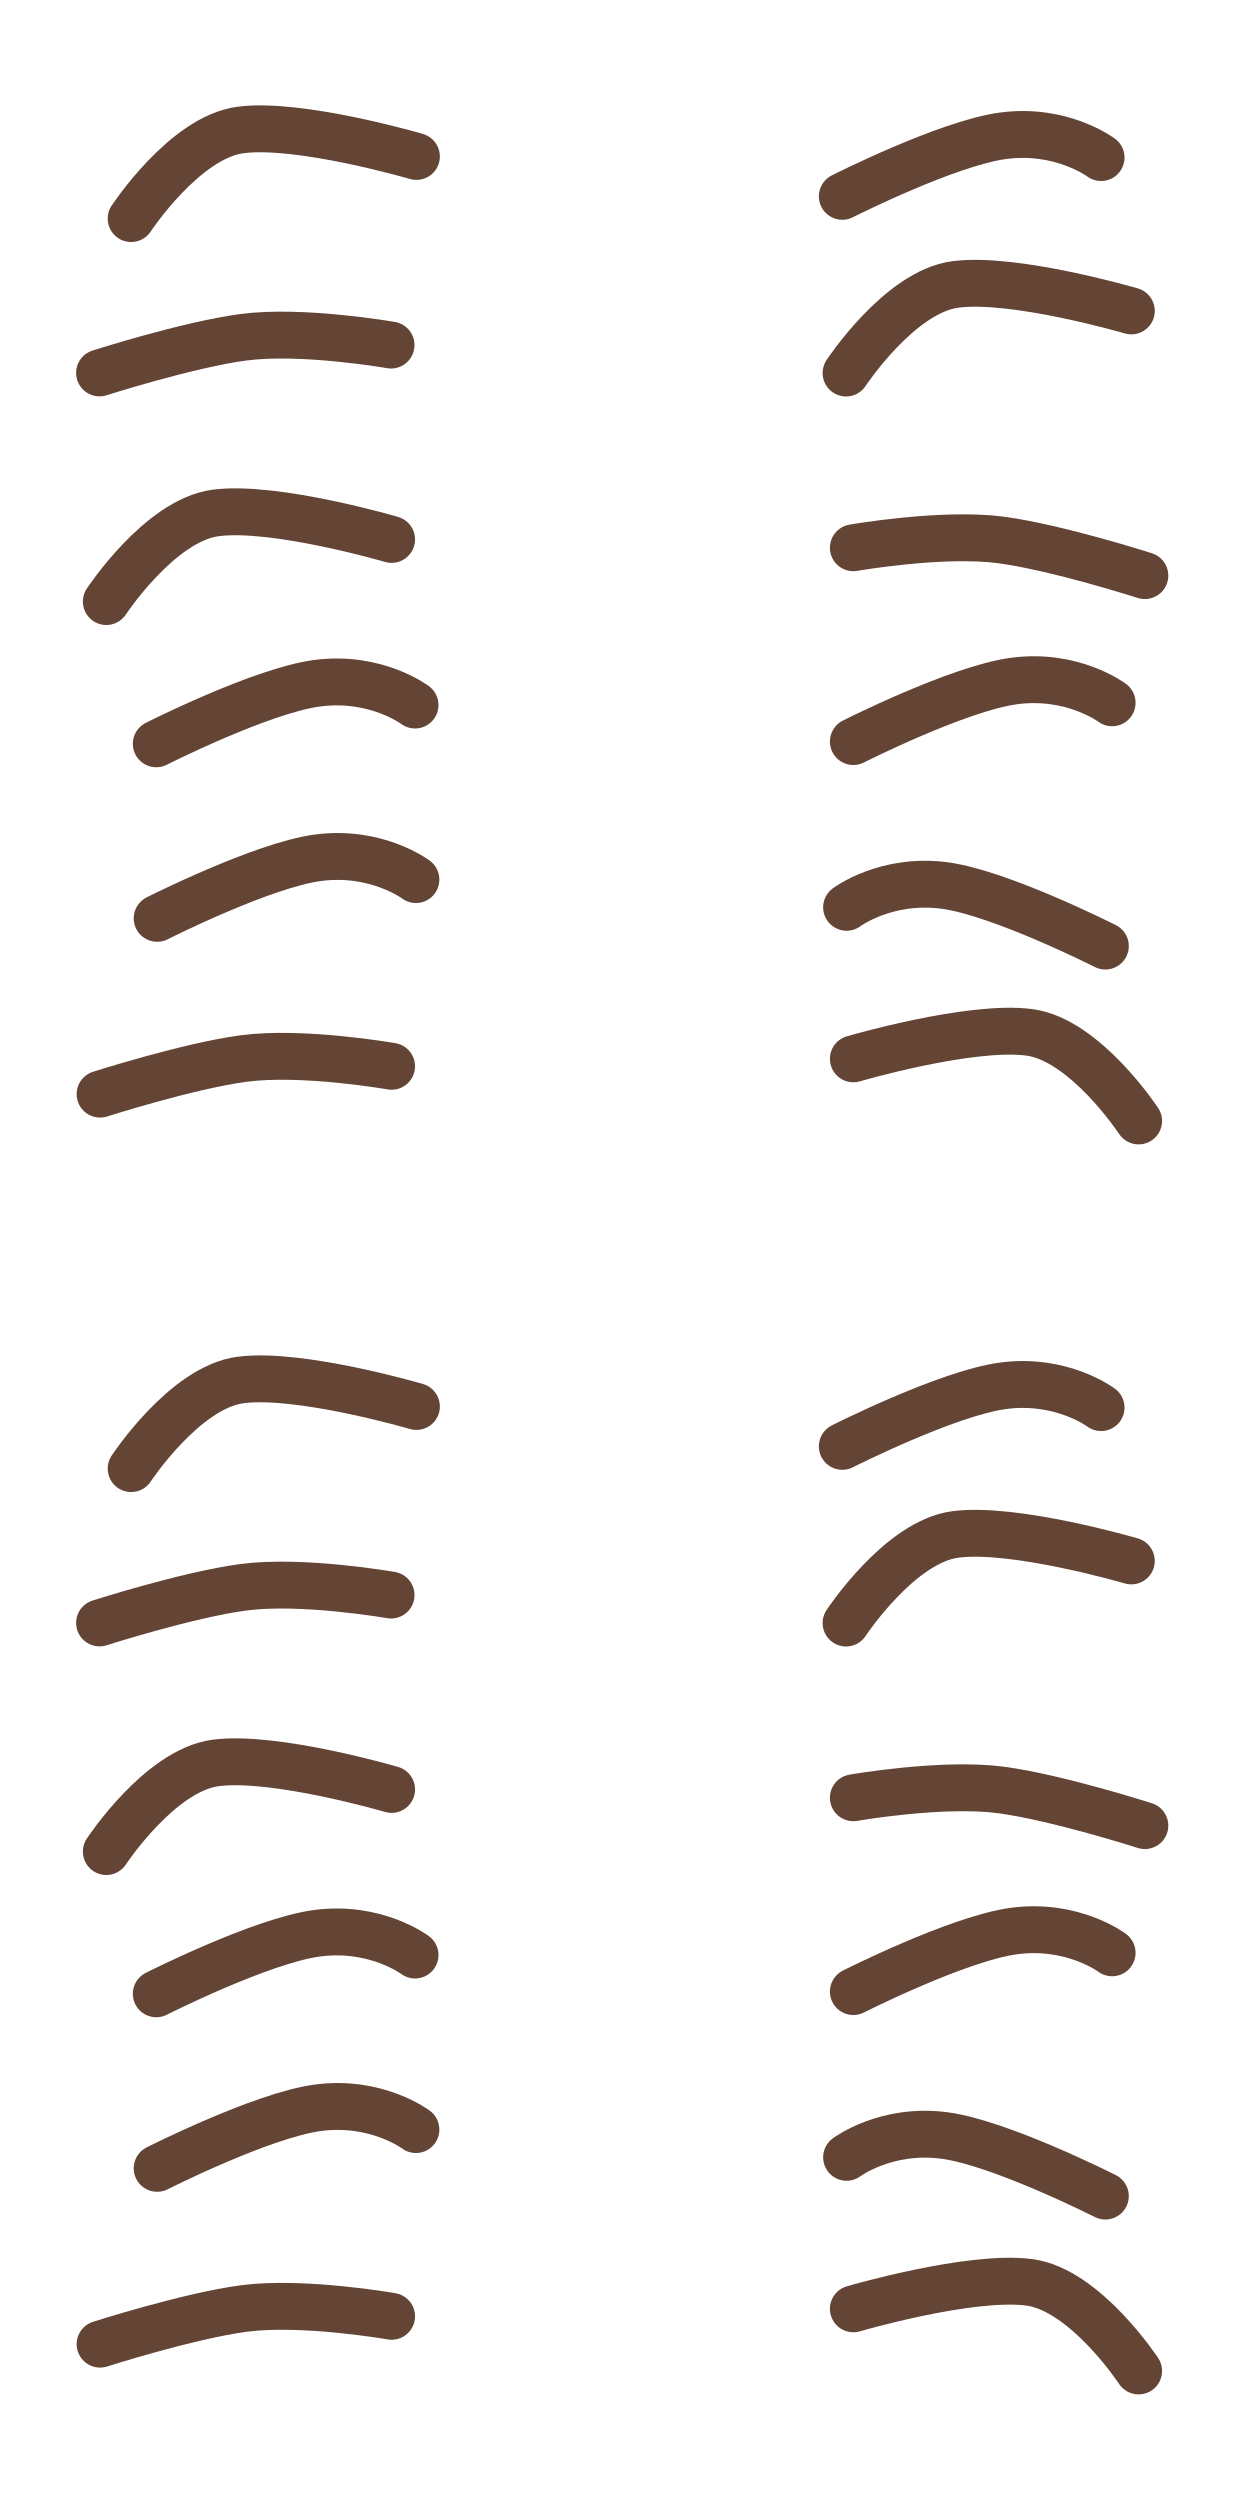
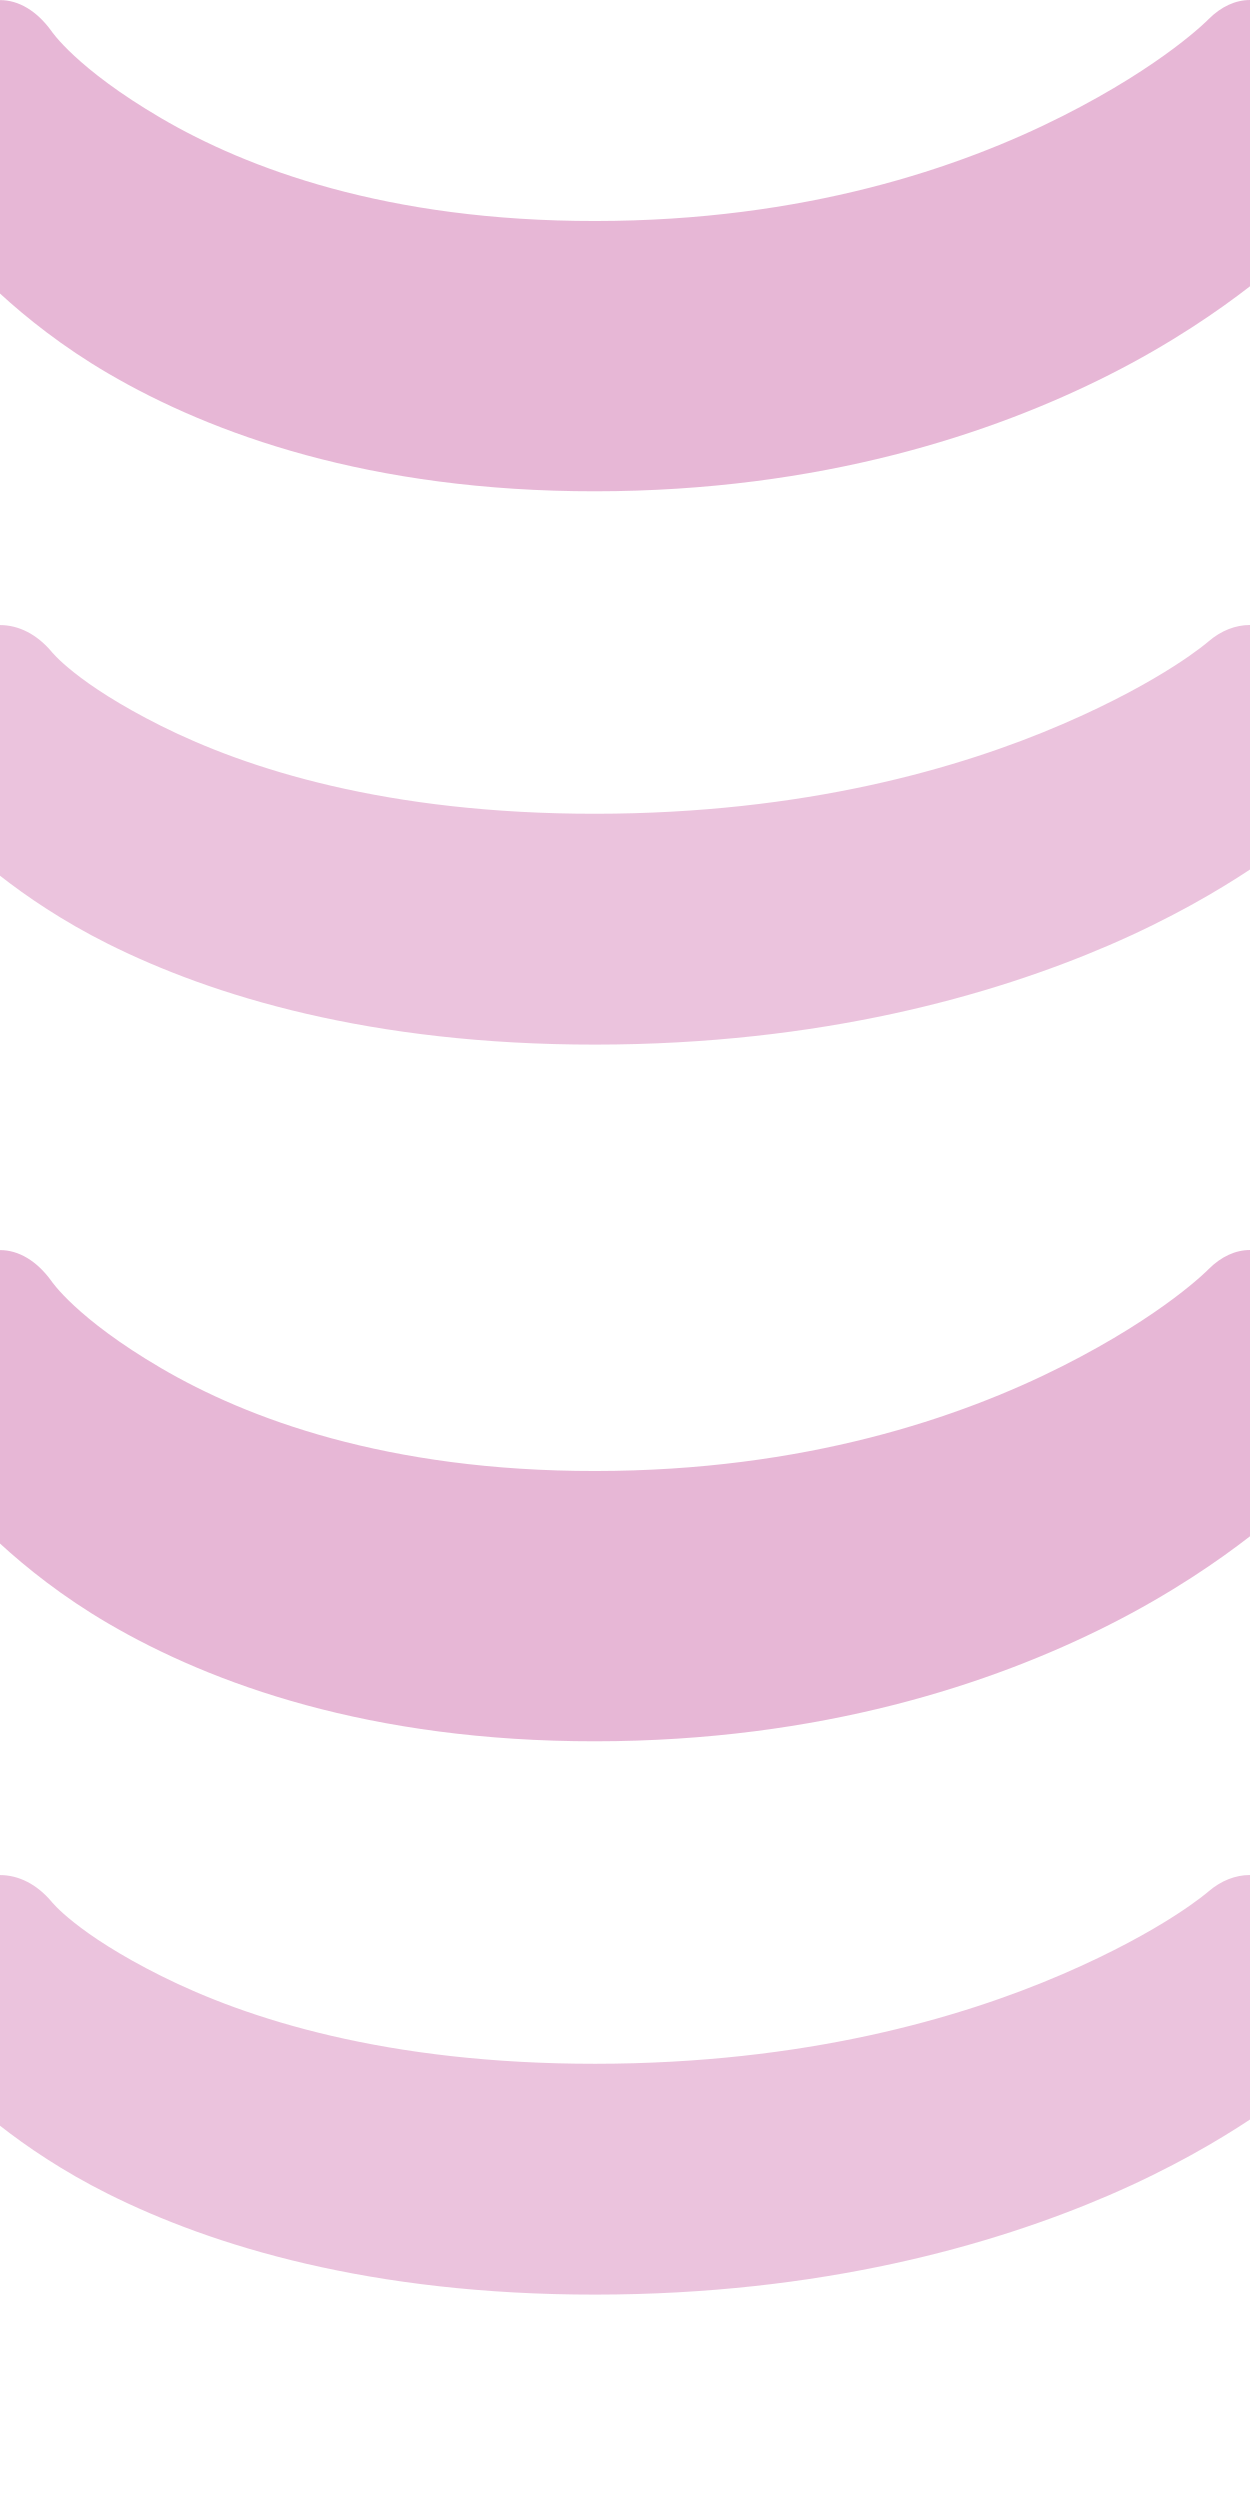
<svg xmlns="http://www.w3.org/2000/svg" width="80" height="160" version="1.1" id="svg6" xml:space="preserve">
  <defs id="defs6" />
-   <path style="fill:#90634d;fill-opacity:0;stroke:#634435;stroke-width:3;stroke-linecap:round;stroke-linejoin:round;stroke-opacity:1;paint-order:fill markers stroke" d="m 26.651,10.014 c 0,0 -7.51,-2.2 -11.277,-1.693 -3.567,0.481 -6.981,5.669 -6.981,5.669" id="path3" />
-   <path style="fill:#90634d;fill-opacity:0;stroke:#634435;stroke-width:3;stroke-linecap:round;stroke-linejoin:round;stroke-opacity:1;paint-order:fill markers stroke" d="m 25.062,34.524 c 0,0 -7.51,-2.2 -11.277,-1.693 C 10.218,33.312 6.804,38.5 6.804,38.5" id="path3-5" />
-   <path style="fill:#90634d;fill-opacity:0;stroke:#634435;stroke-width:3;stroke-linecap:round;stroke-linejoin:round;stroke-opacity:1;paint-order:fill markers stroke" d="m 54.614,67.765 c 0,0 7.51,-2.2 11.277,-1.693 3.567,0.481 6.981,5.669 6.981,5.669" id="path3-1" />
-   <path style="fill:#90634d;fill-opacity:0;stroke:#634435;stroke-width:3;stroke-linecap:round;stroke-linejoin:round;stroke-opacity:1;paint-order:fill markers stroke" d="m 72.405,19.899 c 0,0 -7.51,-2.2 -11.277,-1.693 -3.567,0.481 -6.981,5.669 -6.981,5.669" id="path3-11" />
-   <path style="fill:#90634d;fill-opacity:0;stroke:#634435;stroke-width:3;stroke-linecap:round;stroke-linejoin:round;stroke-opacity:1;paint-order:fill markers stroke" d="m 25.028,22.085 c 0,0 -5.715,-1.003 -9.482,-0.496 -3.567,0.481 -9.175,2.278 -9.175,2.278" id="path3-2" />
-   <path style="fill:#90634d;fill-opacity:0;stroke:#634435;stroke-width:3;stroke-linecap:round;stroke-linejoin:round;stroke-opacity:1;paint-order:fill markers stroke" d="m 54.614,35.057 c 0,0 5.715,-1.003 9.482,-0.496 3.567,0.481 9.175,2.278 9.175,2.278" id="path3-2-6" />
-   <path style="fill:#90634d;fill-opacity:0;stroke:#634435;stroke-width:3;stroke-linecap:round;stroke-linejoin:round;stroke-opacity:1;paint-order:fill markers stroke" d="m 25.062,68.243 c 0,0 -5.715,-1.003 -9.482,-0.496 -3.567,0.481 -9.175,2.278 -9.175,2.278" id="path3-2-4" />
-   <path style="fill:#90634d;fill-opacity:0;stroke:#634435;stroke-width:3;stroke-linecap:round;stroke-linejoin:round;stroke-opacity:1;paint-order:fill markers stroke" d="m 26.619,56.293 c 0,0 -2.523,-1.901 -6.29,-1.393 -3.567,0.481 -10.272,3.874 -10.272,3.874" id="path3-2-3" />
-   <path style="fill:#90634d;fill-opacity:0;stroke:#634435;stroke-width:3;stroke-linecap:round;stroke-linejoin:round;stroke-opacity:1;paint-order:fill markers stroke" d="m 70.469,10.085 c 0,0 -2.523,-1.901 -6.29,-1.393 -3.567,0.481 -10.272,3.874 -10.272,3.874" id="path3-2-3-2" />
-   <path style="fill:#90634d;fill-opacity:0;stroke:#634435;stroke-width:3;stroke-linecap:round;stroke-linejoin:round;stroke-opacity:1;paint-order:fill markers stroke" d="m 26.563,45.123 c 0,0 -2.523,-1.901 -6.29,-1.393 -3.567,0.481 -10.272,3.874 -10.272,3.874" id="path3-2-3-2-5" />
-   <path style="fill:#90634d;fill-opacity:0;stroke:#634435;stroke-width:3;stroke-linecap:round;stroke-linejoin:round;stroke-opacity:1;paint-order:fill markers stroke" d="m 71.176,44.979 c 0,0 -2.523,-1.901 -6.29,-1.393 -3.567,0.481 -10.272,3.874 -10.272,3.874" id="path3-2-3-2-6" />
-   <path style="fill:#90634d;fill-opacity:0;stroke:#634435;stroke-width:3;stroke-linecap:round;stroke-linejoin:round;stroke-opacity:1;paint-order:fill markers stroke" d="m 54.181,58.068 c 0,0 2.523,-1.901 6.29,-1.393 3.567,0.481 10.272,3.874 10.272,3.874" id="path3-2-3-6" />
-   <path style="fill:#90634d;fill-opacity:0;stroke:#634435;stroke-width:3;stroke-linecap:round;stroke-linejoin:round;stroke-opacity:1;paint-order:fill markers stroke" d="m 26.651,90.015 c 0,0 -7.51,-2.2 -11.277,-1.693 -3.567,0.481 -6.981,5.669 -6.981,5.669" id="path3-8" />
-   <path style="fill:#90634d;fill-opacity:0;stroke:#634435;stroke-width:3;stroke-linecap:round;stroke-linejoin:round;stroke-opacity:1;paint-order:fill markers stroke" d="m 25.062,114.524 c 0,0 -7.51,-2.2 -11.277,-1.693 -3.567,0.481 -6.981,5.669 -6.981,5.669" id="path3-5-9" />
-   <path style="fill:#90634d;fill-opacity:0;stroke:#634435;stroke-width:3;stroke-linecap:round;stroke-linejoin:round;stroke-opacity:1;paint-order:fill markers stroke" d="m 54.614,147.765 c 0,0 7.51,-2.2 11.277,-1.693 3.567,0.481 6.981,5.669 6.981,5.669" id="path3-1-2" />
-   <path style="fill:#90634d;fill-opacity:0;stroke:#634435;stroke-width:3;stroke-linecap:round;stroke-linejoin:round;stroke-opacity:1;paint-order:fill markers stroke" d="m 72.405,99.899 c 0,0 -7.51,-2.2 -11.277,-1.693 -3.567,0.481 -6.981,5.669 -6.981,5.669" id="path3-11-7" />
-   <path style="fill:#90634d;fill-opacity:0;stroke:#634435;stroke-width:3;stroke-linecap:round;stroke-linejoin:round;stroke-opacity:1;paint-order:fill markers stroke" d="m 25.028,102.085 c 0,0 -5.715,-1.003 -9.482,-0.496 -3.567,0.481 -9.175,2.278 -9.175,2.278" id="path3-2-9" />
-   <path style="fill:#90634d;fill-opacity:0;stroke:#634435;stroke-width:3;stroke-linecap:round;stroke-linejoin:round;stroke-opacity:1;paint-order:fill markers stroke" d="m 54.614,115.057 c 0,0 5.715,-1.003 9.482,-0.496 3.567,0.481 9.175,2.278 9.175,2.278" id="path3-2-6-5" />
-   <path style="fill:#90634d;fill-opacity:0;stroke:#634435;stroke-width:3;stroke-linecap:round;stroke-linejoin:round;stroke-opacity:1;paint-order:fill markers stroke" d="m 25.062,148.244 c 0,0 -5.715,-1.003 -9.482,-0.496 -3.567,0.481 -9.175,2.278 -9.175,2.278" id="path3-2-4-4" />
-   <path style="fill:#90634d;fill-opacity:0;stroke:#634435;stroke-width:3;stroke-linecap:round;stroke-linejoin:round;stroke-opacity:1;paint-order:fill markers stroke" d="m 26.619,136.293 c 0,0 -2.523,-1.901 -6.29,-1.393 -3.567,0.481 -10.272,3.874 -10.272,3.874" id="path3-2-3-3" />
-   <path style="fill:#90634d;fill-opacity:0;stroke:#634435;stroke-width:3;stroke-linecap:round;stroke-linejoin:round;stroke-opacity:1;paint-order:fill markers stroke" d="m 70.469,90.086 c 0,0 -2.523,-1.901 -6.29,-1.393 -3.567,0.481 -10.272,3.874 -10.272,3.874" id="path3-2-3-2-1" />
-   <path style="fill:#90634d;fill-opacity:0;stroke:#634435;stroke-width:3;stroke-linecap:round;stroke-linejoin:round;stroke-opacity:1;paint-order:fill markers stroke" d="m 26.563,125.123 c 0,0 -2.523,-1.901 -6.29,-1.393 -3.567,0.481 -10.272,3.874 -10.272,3.874" id="path3-2-3-2-5-2" />
-   <path style="fill:#90634d;fill-opacity:0;stroke:#634435;stroke-width:3;stroke-linecap:round;stroke-linejoin:round;stroke-opacity:1;paint-order:fill markers stroke" d="m 71.176,124.98 c 0,0 -2.523,-1.901 -6.29,-1.393 -3.567,0.481 -10.272,3.874 -10.272,3.874" id="path3-2-3-2-6-3" />
-   <path style="fill:#90634d;fill-opacity:0;stroke:#634435;stroke-width:3;stroke-linecap:round;stroke-linejoin:round;stroke-opacity:1;paint-order:fill markers stroke" d="m 54.181,138.068 c 0,0 2.523,-1.901 6.29,-1.393 3.567,0.481 10.272,3.874 10.272,3.874" id="path3-2-3-6-3" />
+   <path id="path11" style="baseline-shift:baseline;display:inline;overflow:visible;vector-effect:none;fill:#e7b7d6;fill-opacity:1;stroke-width:1;stroke-linecap:round;stroke-linejoin:round;paint-order:fill markers stroke;enable-background:accumulate;stop-color:#000000" d="M 80,9.405463e-4 A 5.163,8.648 0 0 0 77.346,1.23 c 0,0 -2.806,2.898 -9.35,6.203 C 61.452,10.738 51.492,14.136 38.099,14.145 24.708,14.155 15.781,10.763 10.317,7.565 4.854,4.368 3.282,1.974 3.282,1.974 A 5.163,8.648 0 0 0 9.7575943e-7,0.006 V 8.652 18.787 C 1.687,20.335 4.005,22.192 6.912,23.893 c 6.629,3.879 16.752,7.56 31.189,7.55 14.435,-0.011 25.427,-3.685 32.876,-7.447 3.977,-2.008 7.035,-4.131 9.023,-5.674 V 8.652 Z" />
+   <path id="path11-5" style="baseline-shift:baseline;display:inline;overflow:visible;vector-effect:none;fill:#ebc3dd;fill-opacity:1;stroke-width:1;stroke-linecap:round;stroke-linejoin:round;paint-order:fill markers stroke;enable-background:accumulate;stop-color:#000000" d="m 80,40 a 5.163,7.386 0 0 0 -2.654,1.05 c 0,0 -2.806,2.476 -9.35,5.298 -6.544,2.823 -16.504,5.725 -29.897,5.733 -13.391,0.008 -22.317,-2.889 -27.781,-5.62 C 4.854,43.73 3.282,41.686 3.282,41.686 A 5.163,7.386 0 0 0 9.0734864e-7,40.005 v 7.385 8.656 C 1.687,57.367 4.005,58.953 6.912,60.407 c 6.629,3.313 16.752,6.457 31.189,6.448 14.435,-0.009 25.427,-3.148 32.876,-6.36 3.977,-1.715 7.035,-3.529 9.023,-4.846 v -8.259 z" />
+   <path id="path1" style="baseline-shift:baseline;display:inline;overflow:visible;vector-effect:none;fill:#e7b7d6;fill-opacity:1;stroke-width:1;stroke-linecap:round;stroke-linejoin:round;paint-order:fill markers stroke;enable-background:accumulate;stop-color:#000000" d="m 80,80.001 a 5.163,8.648 0 0 0 -2.654,1.229 c 0,0 -2.806,2.898 -9.35,6.203 -6.544,3.305 -16.504,6.703 -29.897,6.712 -13.391,0.01 -22.317,-3.383 -27.781,-6.58 C 4.854,84.368 3.282,81.974 3.282,81.974 A 5.163,8.648 0 0 0 9.7575943e-7,80.006 v 8.646 10.135 C 1.687,100.335 4.005,102.192 6.912,103.893 c 6.629,3.879 16.752,7.56 31.189,7.55 14.435,-0.011 25.427,-3.685 32.876,-7.447 3.977,-2.008 7.035,-4.131 9.023,-5.674 v -9.67 z" />
+   <path id="path2" style="baseline-shift:baseline;display:inline;overflow:visible;vector-effect:none;fill:#ebc3dd;fill-opacity:1;stroke-width:1;stroke-linecap:round;stroke-linejoin:round;paint-order:fill markers stroke;enable-background:accumulate;stop-color:#000000" d="m 80,120.001 a 5.163,7.386 0 0 0 -2.654,1.05 c 0,0 -2.806,2.476 -9.35,5.298 -6.544,2.823 -16.504,5.725 -29.897,5.733 -13.391,0.008 -22.317,-2.889 -27.781,-5.62 -5.464,-2.731 -7.035,-4.775 -7.035,-4.775 A 5.163,7.386 0 0 0 9.0734864e-7,120.005 v 7.385 8.656 C 1.687,137.367 4.005,138.954 6.912,140.407 c 6.629,3.313 16.752,6.457 31.189,6.448 14.435,-0.009 25.427,-3.148 32.876,-6.36 3.977,-1.715 7.035,-3.529 9.023,-4.846 v -8.259 z" />
</svg>
